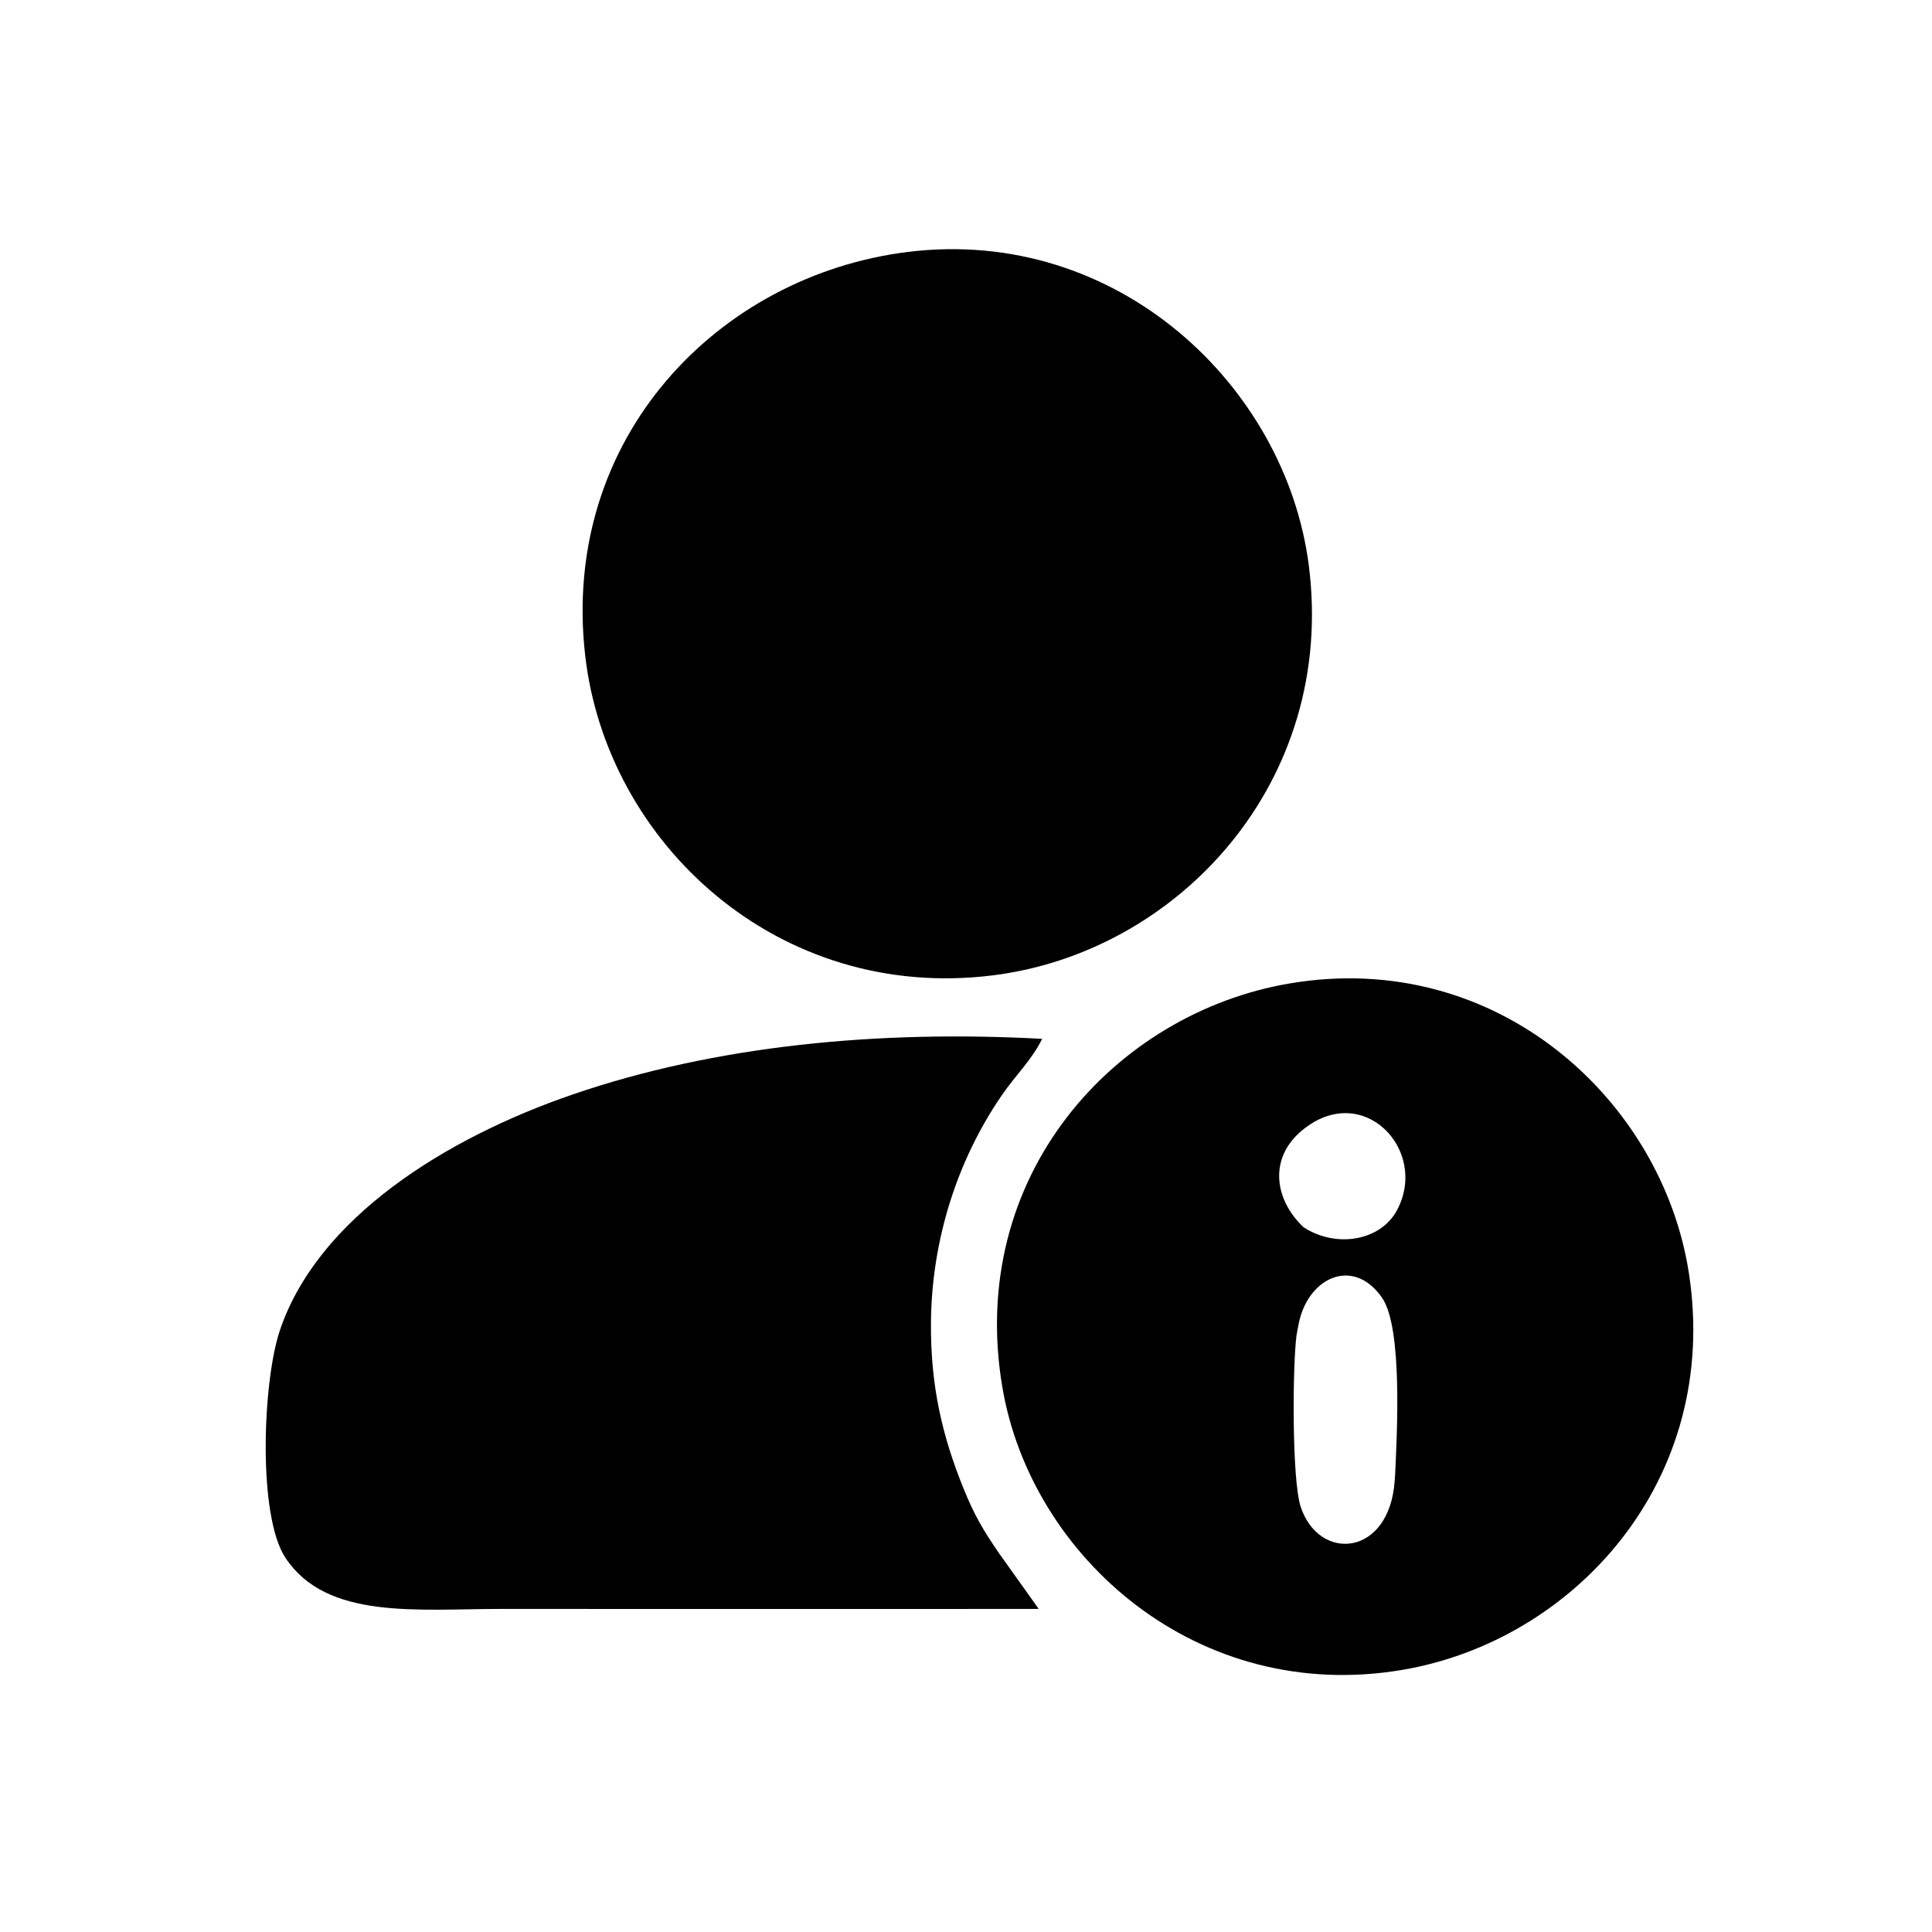
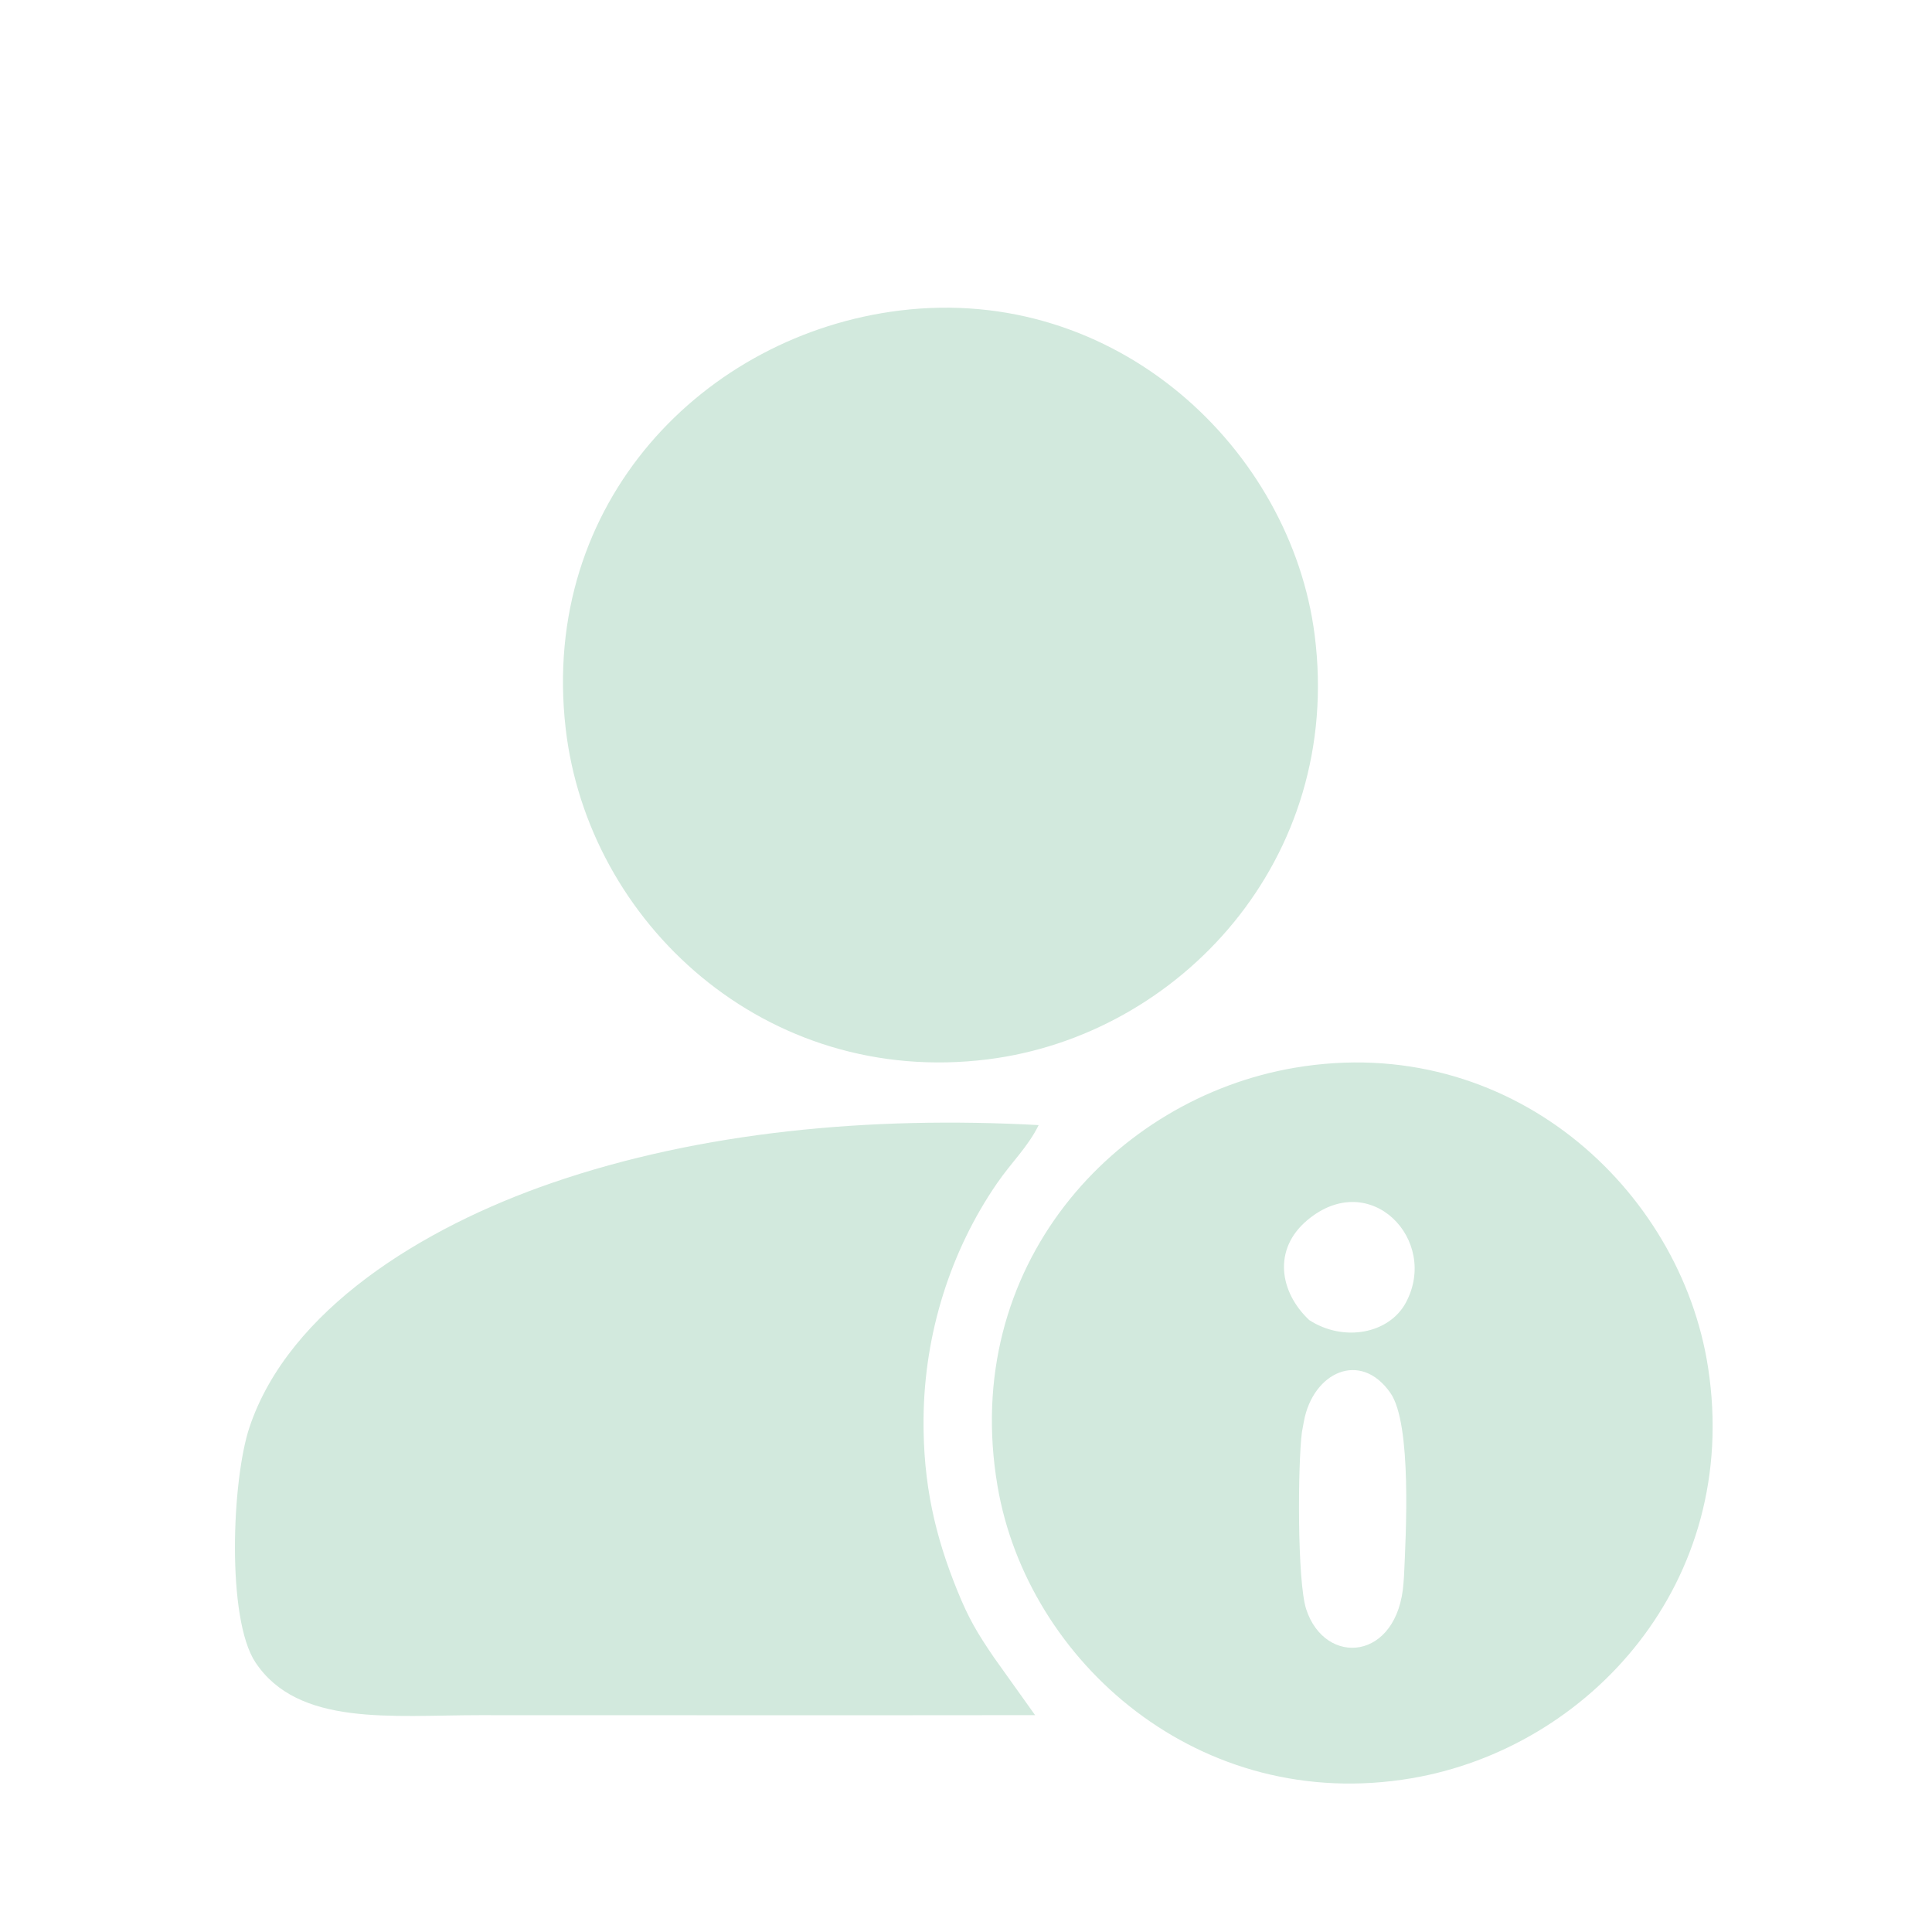
<svg xmlns="http://www.w3.org/2000/svg" xml:space="preserve" width="21.167mm" height="21.167mm" version="1.1" style="shape-rendering:geometricPrecision; text-rendering:geometricPrecision; image-rendering:optimizeQuality; fill-rule:evenodd; clip-rule:evenodd" viewBox="0 0 2116.66 2116.66">
  <defs>
    <style type="text/css">
   
-     .fil1 {fill:#282829}
-     .fil0 {fill:black}
-     .fil2 {fill:#010101}
+     .fil0 {fill:#D2E9DD}
   
  </style>
  </defs>
  <g id="Capa_x0020_1">
-     <g id="_1415864512">
-       <path class="fil0" d="M994.73 276c-206.73,25.5 -380.91,203.03 -353.62,442.07 23.44,205.28 211.11,380.07 446.96,350.47 202.55,-25.43 376.18,-211.54 345.83,-449.06 -25.11,-196.46 -209.68,-371.8 -439.17,-343.48z" />
-       <path class="fil0" d="M1412.66 1077.48c-190.68,32.44 -354.2,210.19 -314.37,443.08 31.7,185.38 213.67,347.13 438.38,308.87 187.4,-31.91 348.7,-206.94 313.64,-434.61 -29.18,-189.46 -210.34,-356.02 -437.65,-317.34zm15.46 267.03c36.45,23.61 84.47,14.56 102.25,-18.36 35.73,-66.17 -37.73,-143.29 -104.33,-87.31 -36.73,30.87 -29.29,76.14 2.08,105.67zm100.37 270.53c1.95,-42.69 8.5,-160.54 -14.41,-193.37 -31.88,-45.69 -82,-21.73 -91.56,29.99l-2.11 11.41c-4.39,33.82 -5.13,158.07 4.56,187.6 20.04,61 97.13,54.83 102.98,-28.01l0.54 -7.62z" />
-       <path class="fil0" d="M1137.99 1762.67l-43.76 -61.36c-17.69,-25.98 -26.52,-40.84 -38.49,-70.28 -23.56,-57.95 -36.38,-113.18 -35.81,-182.05 0.76,-90.33 28.75,-177.93 77.6,-248.98 15.87,-23.08 32.66,-38.4 44.24,-61.86 -178.44,-9.74 -357.6,7.03 -514.79,61.08 -137.85,47.41 -278.72,134.57 -320.4,258.45 -18.83,55.96 -24.51,202.95 6.23,249.17 45.25,68.06 144.11,55.86 237.14,55.86 196.01,0 392.03,0.22 588.04,-0.03z" />
+     <g id="_1205167888">
+       <path class="fil0" d="M985.73 340.21c-213.98,26.4 -394.28,210.16 -366.03,457.59 24.26,212.5 218.52,393.42 462.65,362.78 209.66,-26.32 389.39,-218.96 357.97,-464.83 -25.99,-203.35 -217.04,-384.85 -454.59,-355.54z" />
+       <path class="fil0" d="M1418.34 1169.83c-197.38,33.58 -366.64,217.57 -325.41,458.63 32.81,191.9 221.17,359.32 453.77,319.72 193.98,-33.03 360.94,-214.21 324.65,-449.87 -30.2,-196.11 -217.73,-368.52 -453.01,-328.48zm16 276.4c37.72,24.45 87.43,15.08 105.84,-19 36.98,-68.49 -39.06,-148.32 -108,-90.37 -38.01,31.95 -30.32,78.81 2.16,109.37zm103.89 280.03c2.01,-44.18 8.8,-166.18 -14.92,-200.16 -32.99,-47.28 -84.88,-22.48 -94.77,31.05l-2.18 11.81c-4.54,35 -5.31,163.62 4.72,194.18 20.74,63.15 100.53,56.76 106.59,-28.98l0.56 -7.9z" />
+       <path class="fil0" d="M1134.03 1879.07l-45.31 -63.51c-18.3,-26.89 -27.44,-42.27 -39.83,-72.75 -24.39,-59.98 -37.66,-117.15 -37.07,-188.44 0.78,-93.49 29.76,-184.17 80.32,-257.72 16.43,-23.89 33.8,-39.74 45.8,-64.02 -184.71,-10.09 -370.16,7.26 -532.86,63.22 -142.7,49.07 -288.51,139.29 -331.66,267.52 -19.49,57.93 -25.36,210.08 6.45,257.92 46.84,70.45 149.17,57.82 245.47,57.82 202.89,0 405.79,0.22 608.69,-0.04z" />
    </g>
-     <g id="_1382785952">
-       <path class="fil0" d="M3142.19 1655.62l0.59 148.34c-103.4,-1.34 -77.95,-12.88 -174.08,56.01 -11.48,8.24 -21.54,14.84 -33.49,23.42 -9.67,6.94 -31.14,16.81 -20.54,30.57 7.57,9.83 92.71,4.87 111.13,4.87 114.84,0 229.68,0 344.51,0 21.01,0 159.5,12.96 94.24,-30.58 -9.73,-6.49 -15.9,-11.66 -24.96,-17.69 -17.66,-11.79 -32.9,-23.57 -50.02,-35.33 -58.21,-39.95 -35.43,-33.65 -139.26,-31.13l0.07 -148.55c245.2,1.05 490.32,0.6 734.98,0.11 74.13,-0.15 65.25,-52.27 65.25,-117.29l0.05 -1104.75c0.1,-74.53 -51.25,-67.38 -116.6,-67.38l-1472 0c-143.3,0 -119.68,1.04 -119.68,246.8l0 919.64c0,64.31 -9.7,122.01 62.65,123.07 243.91,3.58 492.95,1.3 737.16,-0.13zm-117.82 -154.57c-38.75,9.59 -31.59,56.33 -0.86,62.29 19.8,3.84 340,1.81 348.55,-0.51 31.4,-8.53 31.12,-56.28 -3.32,-62.35 -23.25,-4.11 -87.64,-0.74 -115.16,-0.74 -41.05,0 -202.52,-5.3 -229.21,1.31zm-585.15 -92.98l1514.86 0.28 -0.18 -945.1 -1513.82 -0.2 -0.86 945.02z" />
-       <path class="fil0" d="M2749.95 630.95c-22.12,5.3 -35.58,15.08 -54.11,21.24l-52.34 -34.53 -58.32 58.02c3.88,13.73 27.95,35.89 36.55,51.24l-22.16 52.55 -61.56 8.96 -0.73 87.73 61.48 9.02c3.51,5.64 20.07,45.1 22.97,52.43 -8.46,17.33 -27.7,34.63 -36.93,51.26l61.58 62.34 52 -37.49c15.94,8.09 32.21,16.53 51.67,20.31l8.27 63.72 88.91 0.28 8.18 -63.37c21.15,-5.03 37.33,-16.6 53.66,-20.73 17.28,9.47 33.74,28.77 51.22,37.07l60.81 -61.37c-9.9,-17.29 -31.08,-37.39 -37.35,-52.02l16.09 -37.27c9.42,-26.14 15.65,-14.32 67.71,-23.55l0.28 -88.23c-72.99,-13.22 -53.25,8.19 -72.67,-36.7 -4.01,-9.27 -8.85,-16.76 -11.43,-24.94 9.83,-16.38 28.79,-34.23 36.45,-51.24l-61.62 -61.4c-15.97,10.47 -33.51,26.29 -49.4,37.99 -11.54,-4.57 -49.68,-15.1 -54.02,-27.89l-8.04 -56.98 -88.79 0.08 -8.36 63.47zm30.07 80.2c-60.27,11.34 -112.83,70.16 -99.06,144.03 11.12,59.67 68.14,112.17 142.62,99.48 59.83,-10.2 114.27,-69.12 100.99,-143.68 -10.86,-61.04 -70.42,-113.78 -144.55,-99.83z" />
-       <path class="fil0" d="M3138.25 600.25l717.51 1.35 0.03 -55.55c-16.53,-3.87 -701.52,-3.83 -717.52,-0.03l-0.02 54.23z" />
-       <path class="fil0" d="M3309.08 714l546.72 1.42 -0.03 -55.56c-15.01,-3.49 -532,-3.42 -546.67,0.04l-0.02 54.1z" />
-       <polygon class="fil0" points="3388.68,827.93 3855.5,829.36 3855.69,772.5 3388.77,772.52 " />
-       <polygon class="fil0" points="2833.41,1318.03 3254.63,1319.08 3254.71,1261.98 2833.36,1262.76 " />
-       <path class="fil0" d="M3678.32 1005.9c7.67,14.79 92.53,91.02 108.36,111.09 -10.42,15.74 -42.34,43.74 -57.82,59.58 -7.85,8.02 -25.64,19.14 -23.84,32.76 1.07,8.07 11.48,38.29 15.49,43.04l133.94 -132.13c-5.15,-11.57 -124.5,-128.67 -142.48,-145.42 -12.08,5.83 -23.67,21.47 -33.65,31.08z" />
-       <polygon class="fil0" points="3537,932.07 3657.96,1315.23 3695.45,1303.16 3575.04,920.84 " />
-       <path class="fil0" d="M3521.21 1260.87l33.13 -32.38 -108.91 -110.89c11.92,-14.26 28.33,-28.96 42.12,-42.82 11.06,-11.11 34.6,-32.1 41.59,-43.21l-15.13 -48.38 -135.47 133.8c5.2,9.6 123.77,132.18 142.67,143.88z" />
-       <rect class="fil1" x="2537.28" y="1159.57" width="717.66" height="56.83" />
+     <g id="_1205144272">
+       <path class="fil0" d="M-1592.52 1626.71l0.59 148.34c-103.4,-1.34 -77.95,-12.88 -174.08,56.01 -11.48,8.24 -21.54,14.84 -33.49,23.42 -9.67,6.94 -31.14,16.81 -20.54,30.57 7.57,9.83 92.71,4.87 111.13,4.87 114.84,0 229.68,0 344.51,0 21.01,0 159.5,12.96 94.24,-30.58 -9.73,-6.49 -15.9,-11.66 -24.96,-17.69 -17.66,-11.79 -32.9,-23.57 -50.02,-35.33 -58.21,-39.95 -35.43,-33.65 -139.26,-31.13l0.07 -148.55c245.2,1.05 490.32,0.6 734.98,0.11 74.13,-0.15 65.25,-52.27 65.25,-117.29l0.05 -1104.75c0.1,-74.53 -51.25,-67.38 -116.6,-67.38l-1472 0c-143.3,0 -119.68,1.04 -119.68,246.8l0 919.64c0,64.31 -9.7,122.01 62.65,123.07 243.91,3.58 492.95,1.3 737.16,-0.13zm-117.82 -154.57c-38.75,9.59 -31.59,56.33 -0.86,62.29 19.8,3.84 340,1.81 348.55,-0.51 31.4,-8.53 31.12,-56.28 -3.32,-62.35 -23.25,-4.11 -87.64,-0.74 -115.16,-0.74 -41.05,0 -202.52,-5.3 -229.21,1.31zm-585.15 -92.98l1514.86 0.28 -0.18 -945.1 -1513.82 -0.2 -0.86 945.02z" />
+       <path class="fil0" d="M-1984.76 602.04c-22.12,5.3 -35.58,15.08 -54.11,21.24l-52.34 -34.53 -58.32 58.02c3.88,13.73 27.95,35.89 36.55,51.24l-22.16 52.55 -61.56 8.96 -0.73 87.73 61.48 9.02c3.51,5.64 20.07,45.1 22.97,52.43 -8.46,17.33 -27.7,34.63 -36.93,51.26l61.58 62.34 52 -37.49c15.94,8.09 32.21,16.53 51.67,20.31l8.27 63.72 88.91 0.28 8.18 -63.37c21.15,-5.03 37.33,-16.6 53.66,-20.73 17.28,9.47 33.74,28.77 51.22,37.07l60.81 -61.37c-9.9,-17.29 -31.08,-37.39 -37.35,-52.02l16.09 -37.27c9.42,-26.14 15.65,-14.32 67.71,-23.55l0.28 -88.23c-72.99,-13.22 -53.25,8.19 -72.67,-36.7 -4.01,-9.27 -8.85,-16.76 -11.43,-24.94 9.83,-16.38 28.79,-34.23 36.45,-51.24l-61.62 -61.4c-15.97,10.47 -33.51,26.29 -49.4,37.99 -11.54,-4.57 -49.68,-15.1 -54.02,-27.89l-8.04 -56.98 -88.79 0.08 -8.36 63.47zm30.07 80.2c-60.27,11.34 -112.83,70.16 -99.06,144.03 11.12,59.67 68.14,112.17 142.62,99.48 59.83,-10.2 114.27,-69.12 100.99,-143.68 -10.86,-61.04 -70.42,-113.78 -144.55,-99.83z" />
+       <path class="fil0" d="M-1596.46 571.34l717.51 1.35 0.03 -55.55c-16.53,-3.87 -701.52,-3.83 -717.52,-0.03l-0.02 54.23z" />
+       <path class="fil0" d="M-1425.63 685.09l546.72 1.42 -0.03 -55.56c-15.01,-3.49 -532,-3.42 -546.67,0.04l-0.02 54.1z" />
+       <polygon class="fil0" points="-1346.03,799.02 -879.21,800.45 -879.02,743.59 -1345.94,743.61 " />
+       <polygon class="fil0" points="-1901.3,1289.12 -1480.08,1290.17 -1480,1233.07 -1901.35,1233.85 " />
+       <path class="fil0" d="M-1056.39 976.99c7.67,14.79 92.53,91.02 108.36,111.09 -10.42,15.74 -42.34,43.74 -57.82,59.58 -7.85,8.02 -25.64,19.14 -23.84,32.76 1.07,8.07 11.48,38.29 15.49,43.04l133.94 -132.13c-5.15,-11.57 -124.5,-128.67 -142.48,-145.42 -12.08,5.83 -23.67,21.47 -33.65,31.08z" />
+       <polygon class="fil0" points="-1197.71,903.16 -1076.75,1286.32 -1039.26,1274.25 -1159.67,891.93 " />
+       <path class="fil0" d="M-1213.5 1231.96l33.13 -32.38 -108.91 -110.89c11.92,-14.26 28.33,-28.96 42.12,-42.82 11.06,-11.11 34.6,-32.1 41.59,-43.21l-15.13 -48.38 -135.47 133.8c5.2,9.6 123.77,132.18 142.67,143.88z" />
+       <rect class="fil0" x="-2197.43" y="1130.66" width="717.66" height="56.83" />
    </g>
-     <g id="_1382785232">
-       <path class="fil2" d="M760.42 -1812.3c-39.17,14.77 -13.4,73.04 -74.18,126.95 -24.18,21.45 -98.27,57.18 -140.48,63.96 -87.69,14.09 -126.37,-47.64 -162.32,-35.21 -8.98,3.11 -98.28,90.05 -104.89,101.03 -25.93,43.12 41.51,56.02 33.87,155.62 -3.25,42.36 -39.05,119.96 -59.25,145.76 -40.84,52.16 -119.21,56.91 -130.48,74.48 -11.67,18.23 -6.44,72.2 -6.52,97 -0.38,117.39 22.64,63.06 94.53,106.58 65.41,39.61 105.15,146.34 102.03,206.01 -3.98,76.19 -69.22,98.39 -20.12,146.58 39.28,38.55 81.45,95.9 115.69,86.64 19.33,-5.22 71.06,-57.96 156.47,-31.78 48.43,14.84 109.6,44.28 132.71,72.42 81.81,99.62 -26.08,129.98 191.41,118.29 43.56,-2.34 39.54,-18.6 49.32,-54.5 13.59,-49.88 51.01,-88.51 93.75,-106.54 68.71,-28.99 93.36,-27.37 82.09,-124.07 -6.17,-52.89 -83.48,-37.3 -166.94,-36.84 -65.64,0.37 -135.65,5.04 -197.94,-8.87 -225.88,-50.45 -358.35,-280.01 -297.79,-493.89 31.02,-109.57 96.71,-183.33 172.83,-232.15 145.95,-93.61 308.76,-47.89 449.62,-59 37.6,-2.96 40.74,-25.2 40.83,-62.38 0.36,-153.77 -124.99,-19.14 -181.66,-229.7 -9.35,-34.72 -34.05,-30.31 -73.75,-30.12 -30.22,0.15 -72.85,-6.06 -98.83,3.73z" />
-       <path class="fil2" d="M1781.98 -1412.23c-63.77,1.47 -233.14,-13.85 -273.15,17.21 -36.48,28.32 -109.57,116.01 -146.99,145.97 -27.12,21.72 -349.95,11.8 -429.37,11.77 -51.43,-0.03 -95.14,-13.09 -96.39,47.3 -1.38,66.88 31.18,56.09 91.5,56.01 96.69,-0.13 383.33,6.33 439.55,-1.14 48.72,-6.49 125.27,-99.1 160.28,-133.86 41.53,-41.24 28.99,-39.76 108.1,-39.62 47.41,0.08 99.76,-2.12 146.47,0.94 30.11,38.91 62.39,102.21 157.54,84.83 61.84,-11.3 112.3,-65.11 114.15,-133.76 3.38,-125.55 -155.82,-198.65 -247.47,-92.45 -10.73,12.44 -12.06,22.58 -24.22,36.8zm110.52 -9.92c-81.69,29.01 -40.41,149.09 41.26,125.05 76.96,-22.65 46.87,-156.36 -41.26,-125.05z" />
-       <path class="fil2" d="M1454.24 -1050.05l-580.67 0.16c-30.93,2.97 -37.43,19.04 -37.47,50.34 -0.09,69.73 50.07,52.74 111.01,52.74l509.4 0.04c51.49,139.73 264.27,104.62 268.43,-47.96 3.58,-131.71 -178.25,-219.4 -270.7,-55.32zm108.79 -9.44c-83.35,34.05 -35.96,148.96 43.25,123.34 83.83,-27.13 37.96,-156.52 -43.25,-123.34z" />
-       <path class="fil2" d="M1276.04 -1519.94c-15.61,7.94 -61.44,63.45 -79.47,81.32 -26.37,26.14 -103.57,14.26 -146.93,14.26 -53.73,0 -107.78,-0.63 -161.45,-0.22 -73.43,0.55 -57.68,80.74 -37.12,96.06 19.38,14.44 275.59,7.56 320.71,7.48 73.06,-0.14 73.66,-20.21 106.91,-55.03 16.81,-17.6 25.73,-25.73 40.3,-42.75 12.37,-14.44 24.98,-28.61 43.12,-42.2 161.49,27.35 231.41,-154.16 121.4,-245.9 -78.19,-65.2 -201.54,-16.22 -222.14,78.96 -11.72,54.11 5.44,66.33 14.67,108.02zm109.77 -141.22c-84.25,17.66 -63.02,149.15 28.64,128.16 75.93,-17.38 55.96,-145.89 -28.64,-128.16z" />
-       <path class="fil2" d="M1336.43 -745.59l-62.11 -73.56c-27.79,-28.56 -39.86,-43.61 -92.64,-43.97 -91.14,-0.64 -182.48,0.71 -273.66,0.11 -55.06,-0.36 -75.91,2.11 -71.56,62.78 3.76,52.45 48.2,40.52 96.01,40.49 49.83,-0.02 242.83,-9.73 266.84,10.7 1,0.85 57.87,60.43 55.75,73.32 -3.31,20.27 -29,52.88 -6.91,112.34 62.94,169.46 317.82,84.23 264.62,-89.21 -22.52,-73.41 -85.66,-103.43 -176.34,-93zm29.91 70.77c-89.13,20.05 -55.51,146.88 28.61,128.27 76.43,-16.91 58.13,-147.79 -28.61,-128.27z" />
+     <g id="_1205144800">
+       <path class="fil0" d="M760.42 -1473.36c-39.17,14.77 -13.4,73.04 -74.18,126.95 -24.18,21.45 -98.27,57.18 -140.48,63.96 -87.69,14.09 -126.37,-47.64 -162.32,-35.21 -8.98,3.11 -98.28,90.05 -104.89,101.03 -25.93,43.12 41.51,56.02 33.87,155.62 -3.25,42.36 -39.05,119.96 -59.25,145.76 -40.84,52.16 -119.21,56.91 -130.48,74.48 -11.67,18.23 -6.44,72.2 -6.52,97 -0.38,117.39 22.64,63.06 94.53,106.58 65.41,39.61 105.15,146.34 102.03,206.01 -3.98,76.19 -69.22,98.39 -20.12,146.58 39.28,38.55 81.45,95.9 115.69,86.64 19.33,-5.22 71.06,-57.96 156.47,-31.78 48.43,14.84 109.6,44.28 132.71,72.42 81.81,99.62 -26.08,129.98 191.41,118.29 43.56,-2.34 39.54,-18.6 49.32,-54.5 13.59,-49.88 51.01,-88.51 93.75,-106.54 68.71,-28.99 93.36,-27.37 82.09,-124.07 -6.17,-52.89 -83.48,-37.3 -166.94,-36.84 -65.64,0.37 -135.65,5.04 -197.94,-8.87 -225.88,-50.45 -358.35,-280.01 -297.79,-493.89 31.02,-109.57 96.71,-183.33 172.83,-232.15 145.95,-93.61 308.76,-47.89 449.62,-59 37.6,-2.96 40.74,-25.2 40.83,-62.38 0.36,-153.77 -124.99,-19.14 -181.66,-229.7 -9.35,-34.72 -34.05,-30.31 -73.75,-30.12 -30.22,0.15 -72.85,-6.06 -98.83,3.73z" />
+       <path class="fil0" d="M1781.98 -1073.29c-63.77,1.47 -233.14,-13.85 -273.15,17.21 -36.48,28.32 -109.57,116.01 -146.99,145.97 -27.12,21.72 -349.95,11.8 -429.37,11.77 -51.43,-0.03 -95.14,-13.09 -96.39,47.3 -1.38,66.88 31.18,56.09 91.5,56.01 96.69,-0.13 383.33,6.33 439.55,-1.14 48.72,-6.49 125.27,-99.1 160.28,-133.86 41.53,-41.24 28.99,-39.76 108.1,-39.62 47.41,0.08 99.76,-2.12 146.47,0.94 30.11,38.91 62.39,102.21 157.54,84.83 61.84,-11.3 112.3,-65.11 114.15,-133.76 3.38,-125.55 -155.82,-198.65 -247.47,-92.45 -10.73,12.44 -12.06,22.58 -24.22,36.8zm110.52 -9.92c-81.69,29.01 -40.41,149.09 41.26,125.05 76.96,-22.65 46.87,-156.36 -41.26,-125.05z" />
+       <path class="fil0" d="M1454.24 -711.11l-580.67 0.16c-30.93,2.97 -37.43,19.04 -37.47,50.34 -0.09,69.73 50.07,52.74 111.01,52.74l509.4 0.04c51.49,139.73 264.27,104.62 268.43,-47.96 3.58,-131.71 -178.25,-219.4 -270.7,-55.32zm108.79 -9.44c-83.35,34.05 -35.96,148.96 43.25,123.34 83.83,-27.13 37.96,-156.52 -43.25,-123.34z" />
+       <path class="fil0" d="M1276.04 -1181c-15.61,7.94 -61.44,63.45 -79.47,81.32 -26.37,26.14 -103.57,14.26 -146.93,14.26 -53.73,0 -107.78,-0.63 -161.45,-0.22 -73.43,0.55 -57.68,80.74 -37.12,96.06 19.38,14.44 275.59,7.56 320.71,7.48 73.06,-0.14 73.66,-20.21 106.91,-55.03 16.81,-17.6 25.73,-25.73 40.3,-42.75 12.37,-14.44 24.98,-28.61 43.12,-42.2 161.49,27.35 231.41,-154.16 121.4,-245.9 -78.19,-65.2 -201.54,-16.22 -222.14,78.96 -11.72,54.11 5.44,66.33 14.67,108.02zm109.77 -141.22c-84.25,17.66 -63.02,149.15 28.64,128.16 75.93,-17.38 55.96,-145.89 -28.64,-128.16z" />
+       <path class="fil0" d="M1336.43 -406.65l-62.11 -73.56c-27.79,-28.56 -39.86,-43.61 -92.64,-43.97 -91.14,-0.64 -182.48,0.71 -273.66,0.11 -55.06,-0.36 -75.91,2.11 -71.56,62.78 3.76,52.45 48.2,40.52 96.01,40.49 49.83,-0.02 242.83,-9.73 266.84,10.7 1,0.85 57.87,60.43 55.75,73.32 -3.31,20.27 -29,52.88 -6.91,112.34 62.94,169.46 317.82,84.23 264.62,-89.21 -22.52,-73.41 -85.66,-103.43 -176.34,-93zm29.91 70.77c-89.13,20.05 -55.51,146.88 28.61,128.27 76.43,-16.91 58.13,-147.79 -28.61,-128.27z" />
    </g>
  </g>
</svg>
